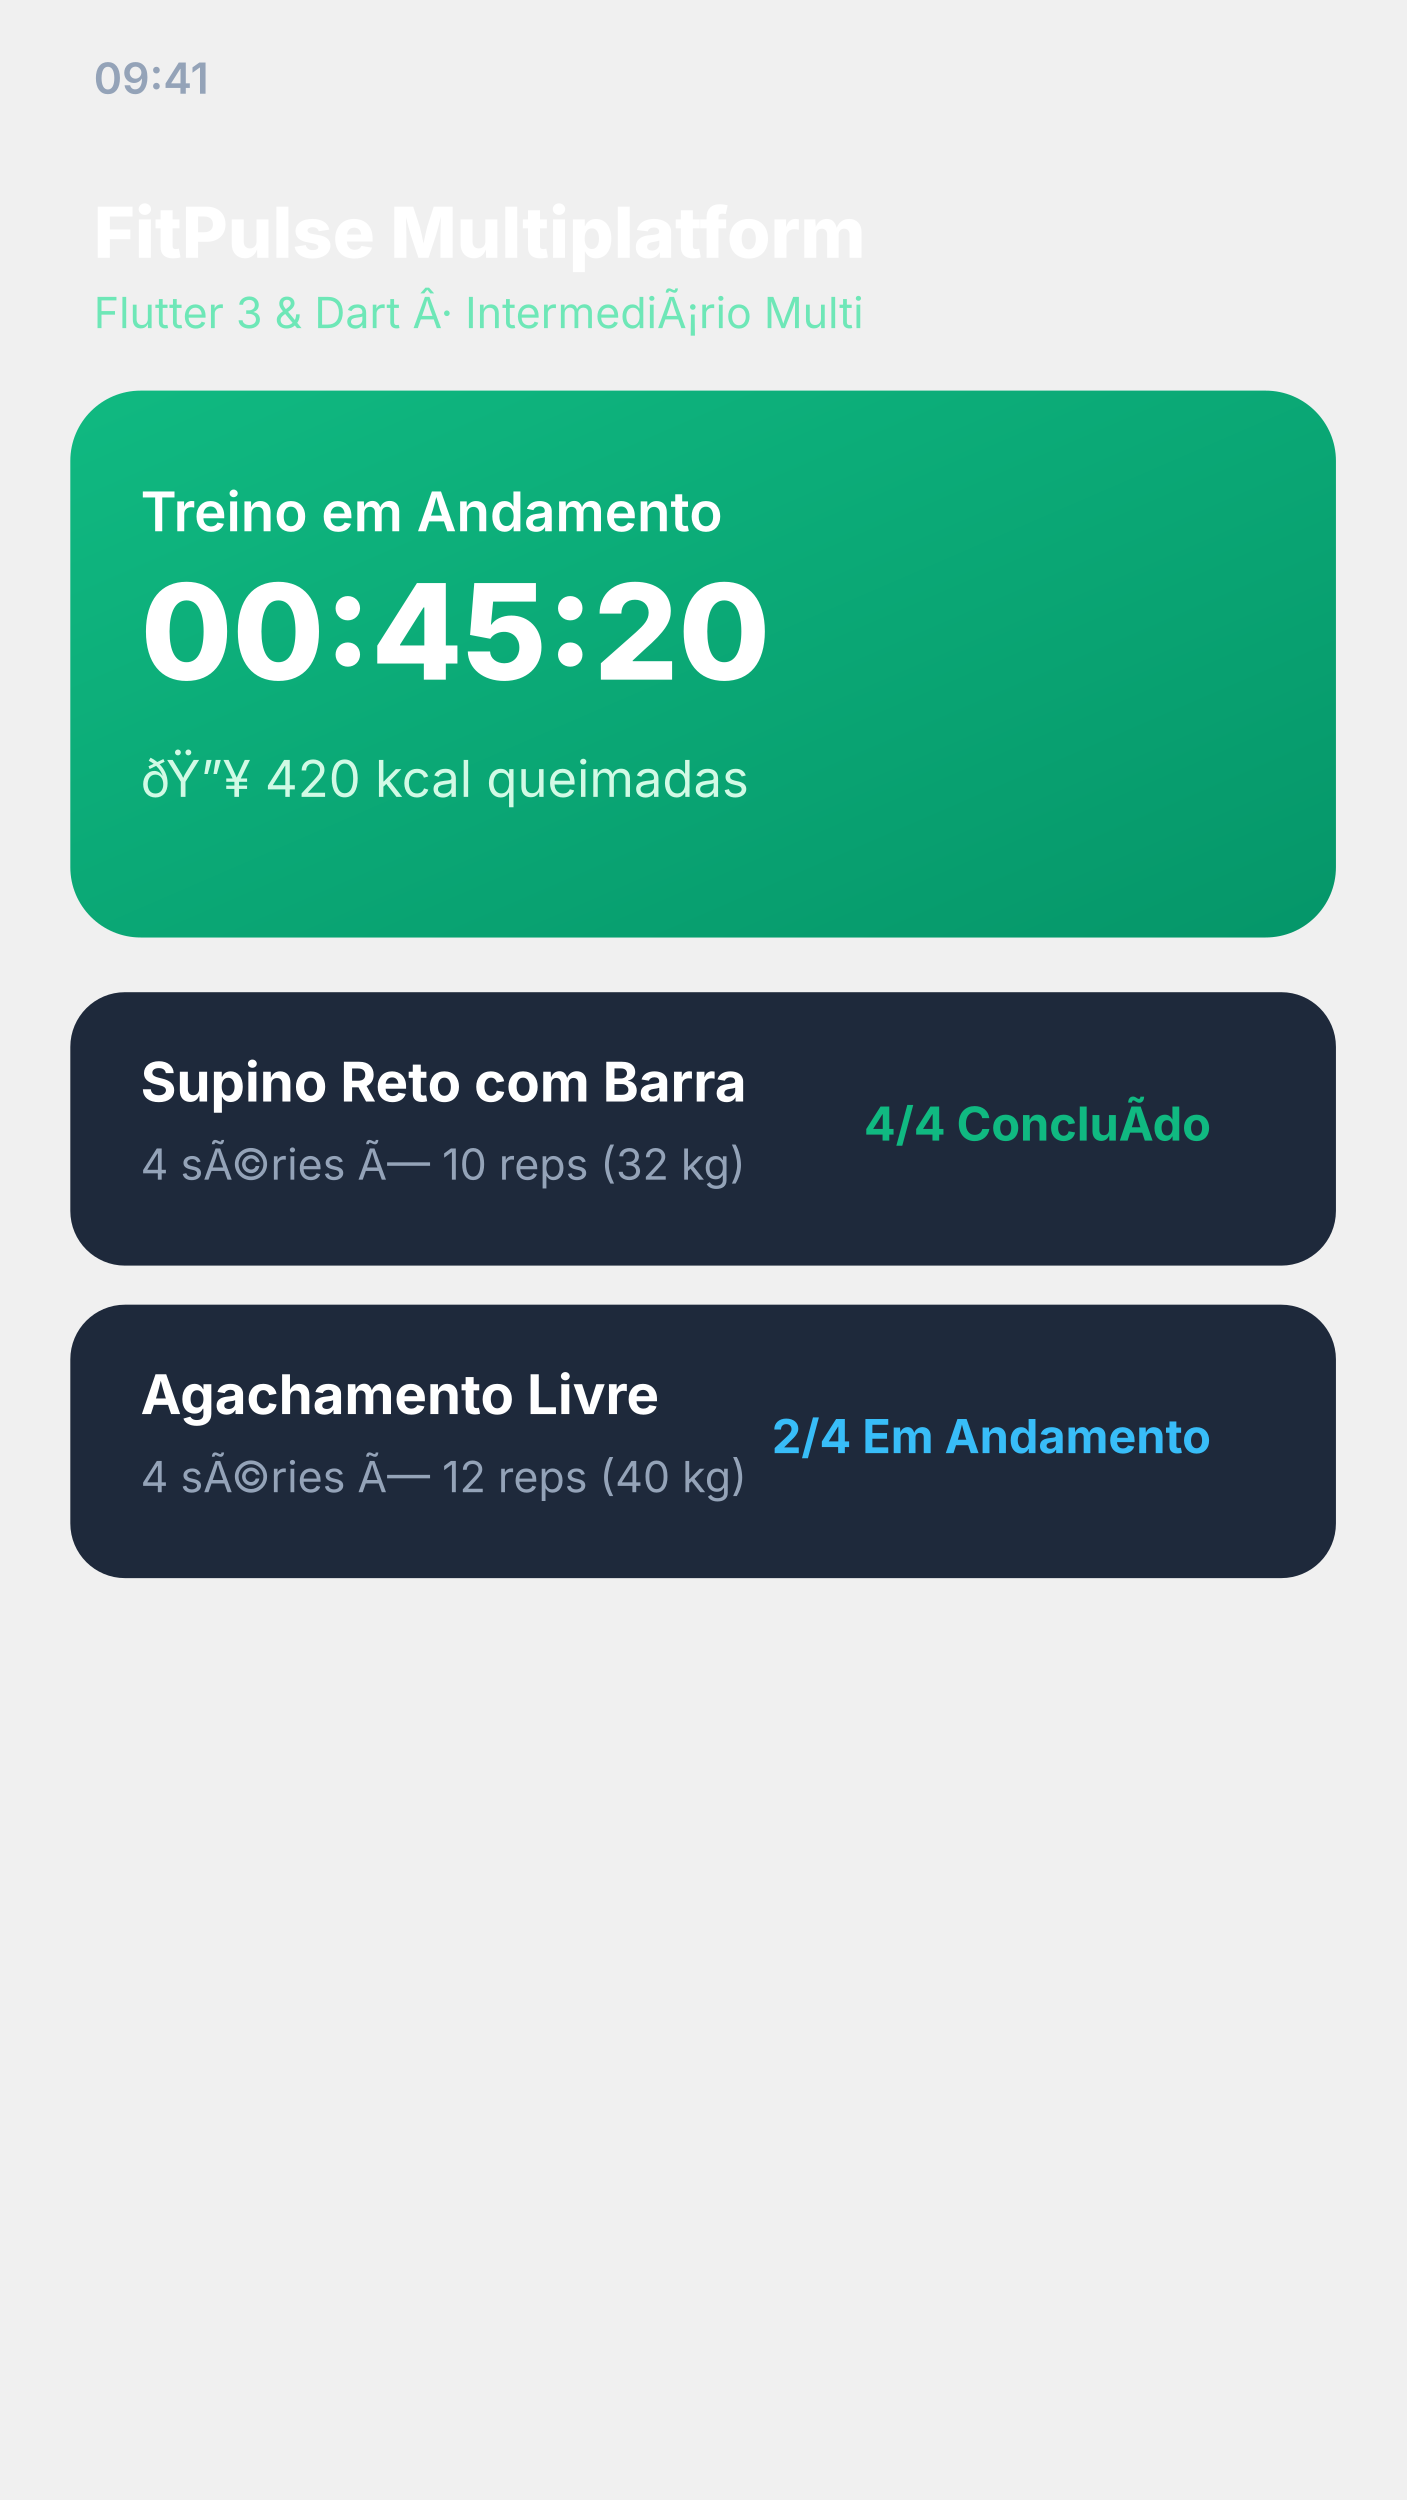
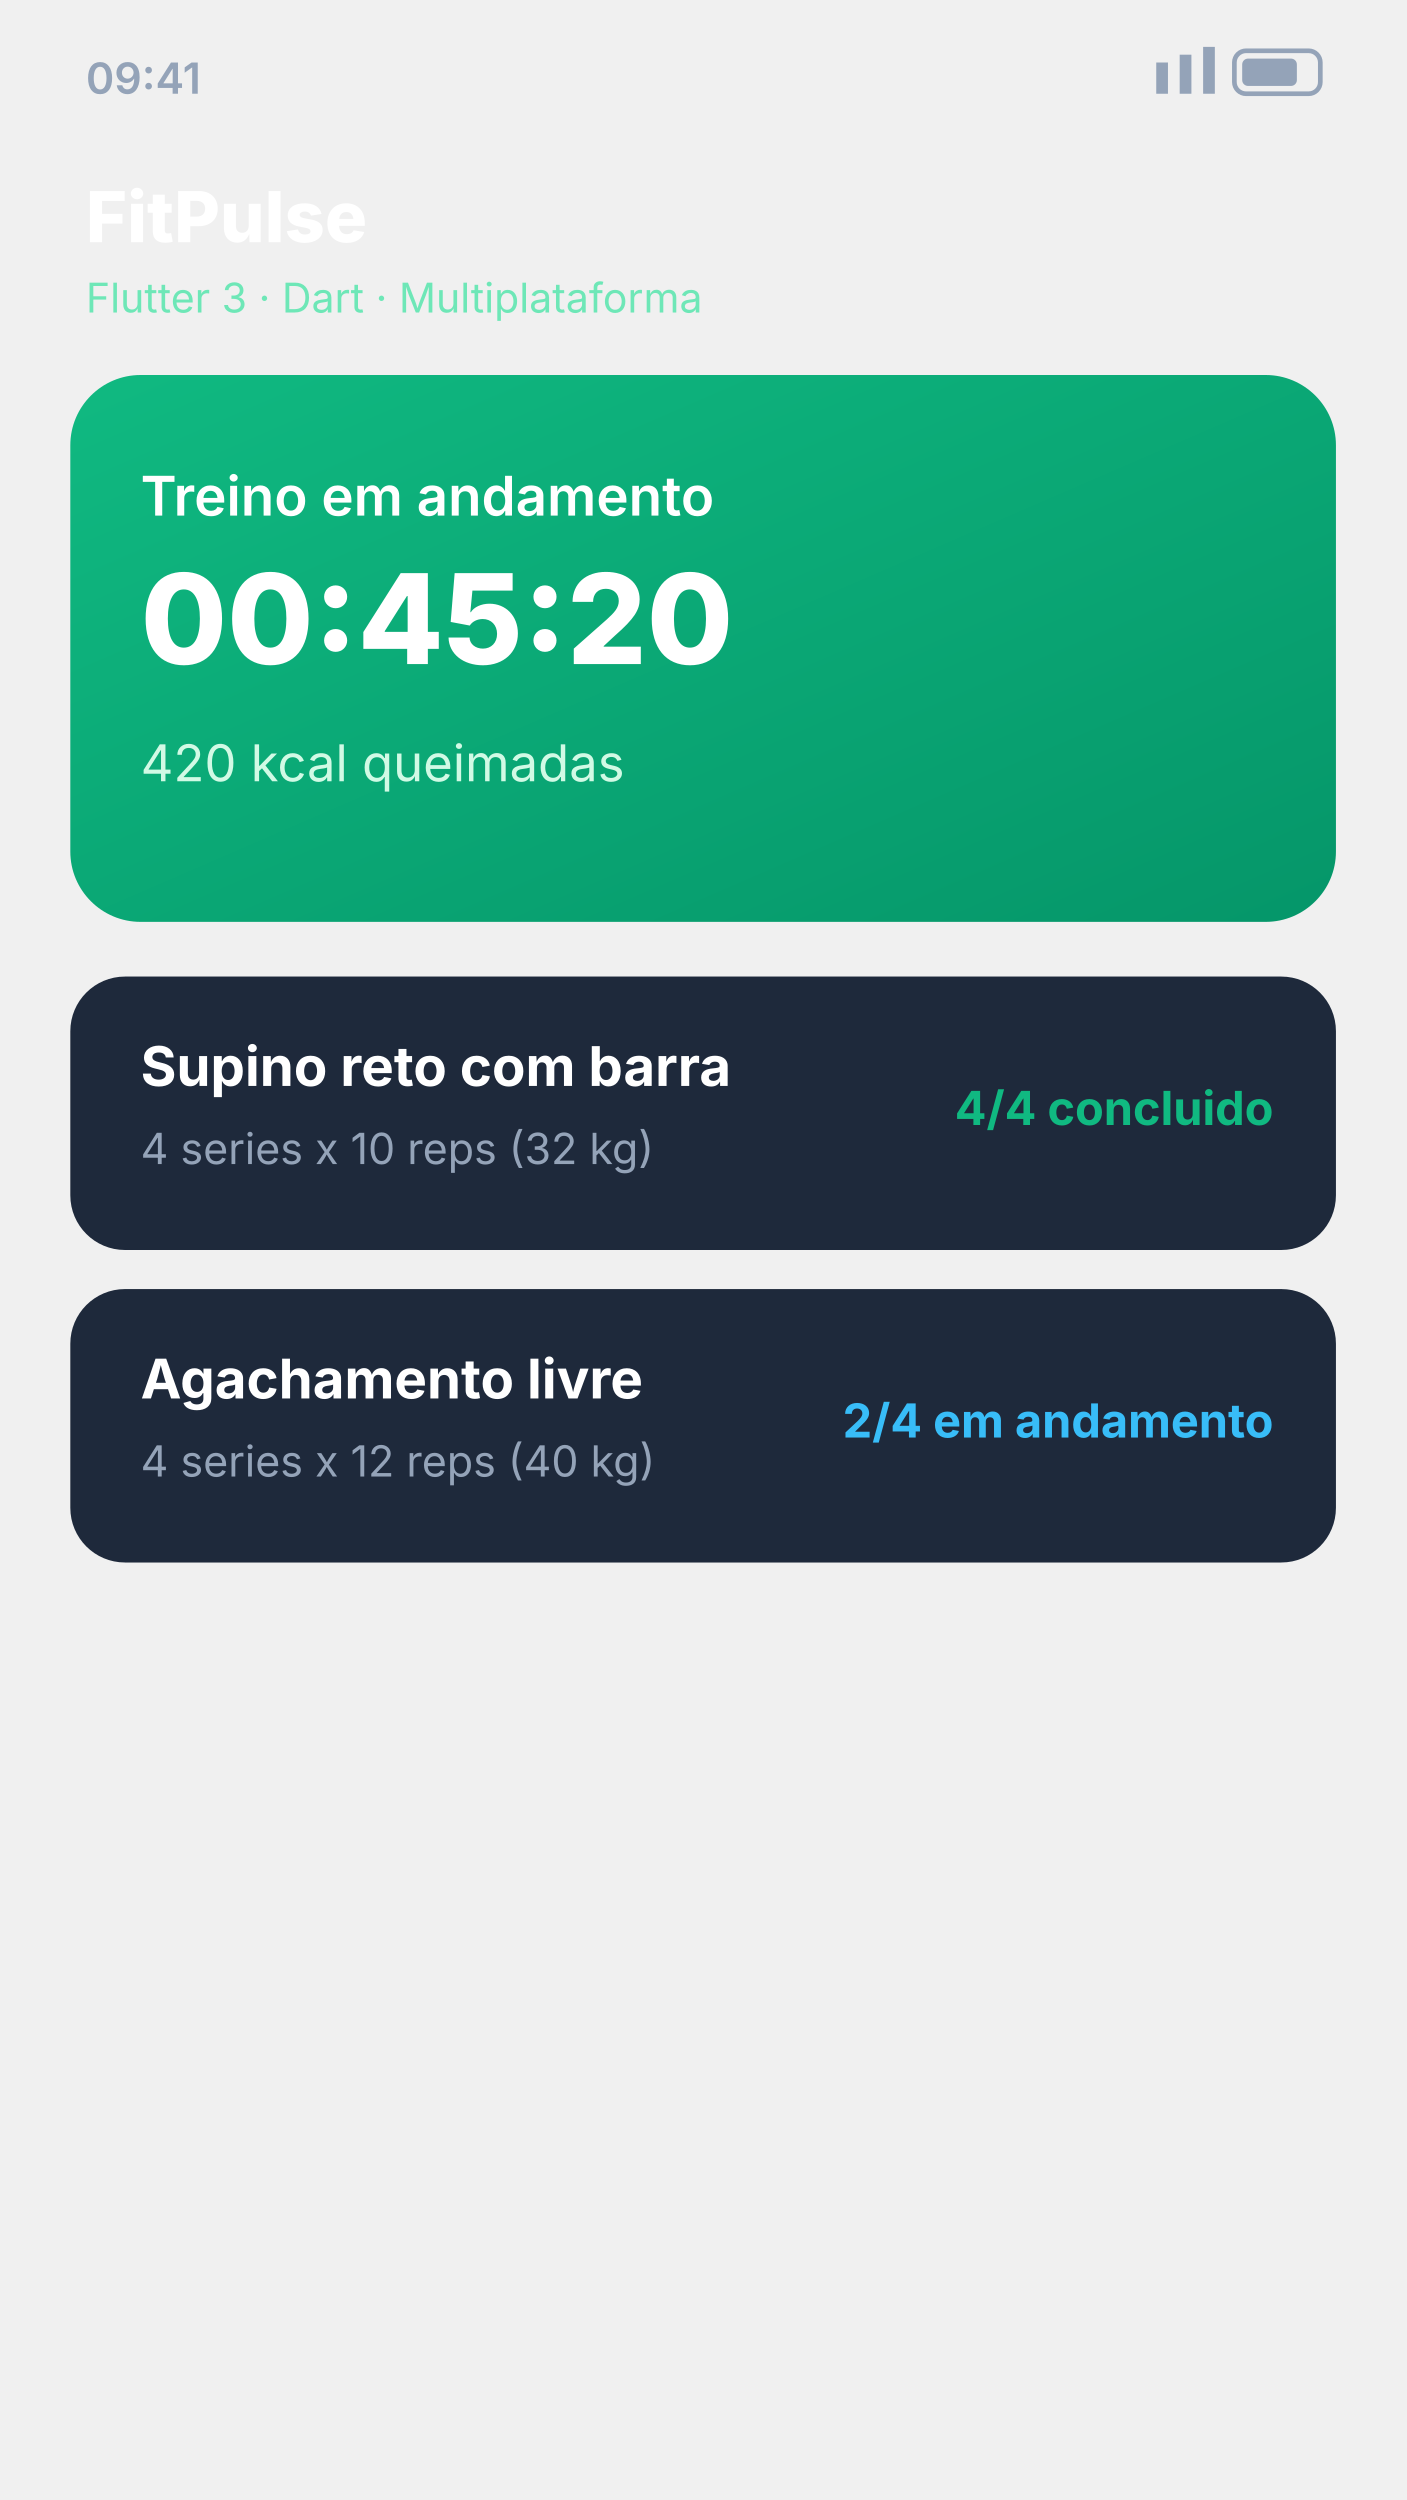
- <svg xmlns="http://www.w3.org/2000/svg" viewBox="0 0 360 640" width="100%" height="100%" style="background:#0f172a; border-radius:24px; font-family:system-ui, -apple-system, sans-serif;">
+ <svg xmlns="http://www.w3.org/2000/svg" viewBox="0 0 360 640" width="100%" height="100%" style="background:#0f172a;border-radius:22px;font-family:system-ui,-apple-system,'Segoe UI',sans-serif;">
  <defs>
-     <linearGradient id="grad-fit" x1="0%" y1="0%" x2="100%" y2="100%">
+     <linearGradient id="fp-grad" x1="0%" y1="0%" x2="100%" y2="100%">
      <stop offset="0%" stop-color="#10b981" />
      <stop offset="100%" stop-color="#059669" />
    </linearGradient>
  </defs>
-   <text x="24" y="24" fill="#94a3b8" font-size="11" font-weight="600">09:41</text>
-   <text x="24" y="66" fill="#ffffff" font-size="18" font-weight="800">FitPulse Multiplatform</text>
-   <text x="24" y="84" fill="#6ee7b7" font-size="11">Flutter 3 &amp; Dart Â· IntermediÃ¡rio Multi</text>
-   <rect x="18" y="100" width="324" height="140" rx="18" fill="url(#grad-fit)" />
-   <text x="36" y="136" fill="#ffffff" font-size="14" font-weight="600">Treino em Andamento</text>
-   <text x="36" y="174" fill="#ffffff" font-size="34" font-weight="800">00:45:20</text>
-   <text x="36" y="204" fill="#d1fae5" font-size="13">ðŸ”¥ 420 kcal queimadas</text>
-   <rect x="18" y="254" width="324" height="70" rx="14" fill="#1e293b" />
-   <text x="36" y="282" fill="#ffffff" font-size="14" font-weight="700">Supino Reto com Barra</text>
-   <text x="36" y="302" fill="#94a3b8" font-size="11">4 sÃ©ries Ã— 10 reps (32 kg)</text>
-   <text x="310" y="292" fill="#10b981" font-size="12" font-weight="700" text-anchor="end">4/4 ConcluÃ­do</text>
-   <rect x="18" y="334" width="324" height="70" rx="14" fill="#1e293b" />
-   <text x="36" y="362" fill="#ffffff" font-size="14" font-weight="700">Agachamento Livre</text>
-   <text x="36" y="382" fill="#94a3b8" font-size="11">4 sÃ©ries Ã— 12 reps (40 kg)</text>
-   <text x="310" y="372" fill="#38bdf8" font-size="12" font-weight="700" text-anchor="end">2/4 Em Andamento</text>
+   <text x="22" y="24" fill="#94a3b8" font-size="11" font-weight="600">09:41</text>
+   <path d="M296 16h3v8h-3zM302 14h3v10h-3zM308 12h3v12h-3z" fill="#94a3b8" />
+   <rect x="316" y="13" width="22" height="11" rx="3" fill="none" stroke="#94a3b8" stroke-width="1.2" />
+   <rect x="318" y="15" width="14" height="7" rx="1.5" fill="#94a3b8" />
+   <text x="22" y="62" fill="#ffffff" font-size="18" font-weight="800">FitPulse</text>
+   <text x="22" y="80" fill="#6ee7b7" font-size="10.5">Flutter 3 · Dart · Multiplataforma</text>
+   <rect x="18" y="96" width="324" height="140" rx="18" fill="url(#fp-grad)" />
+   <text x="36" y="132" fill="#ffffff" font-size="14" font-weight="600">Treino em andamento</text>
+   <text x="36" y="170" fill="#ffffff" font-size="32" font-weight="800">00:45:20</text>
+   <text x="36" y="200" fill="#d1fae5" font-size="13">420 kcal queimadas</text>
+   <rect x="18" y="250" width="324" height="70" rx="14" fill="#1e293b" />
+   <text x="36" y="278" fill="#ffffff" font-size="14" font-weight="700">Supino reto com barra</text>
+   <text x="36" y="298" fill="#94a3b8" font-size="11">4 series x 10 reps (32 kg)</text>
+   <text x="326" y="288" fill="#10b981" font-size="12" font-weight="700" text-anchor="end">4/4 concluido</text>
+   <rect x="18" y="330" width="324" height="70" rx="14" fill="#1e293b" />
+   <text x="36" y="358" fill="#ffffff" font-size="14" font-weight="700">Agachamento livre</text>
+   <text x="36" y="378" fill="#94a3b8" font-size="11">4 series x 12 reps (40 kg)</text>
+   <text x="326" y="368" fill="#38bdf8" font-size="12" font-weight="700" text-anchor="end">2/4 em andamento</text>
</svg>
